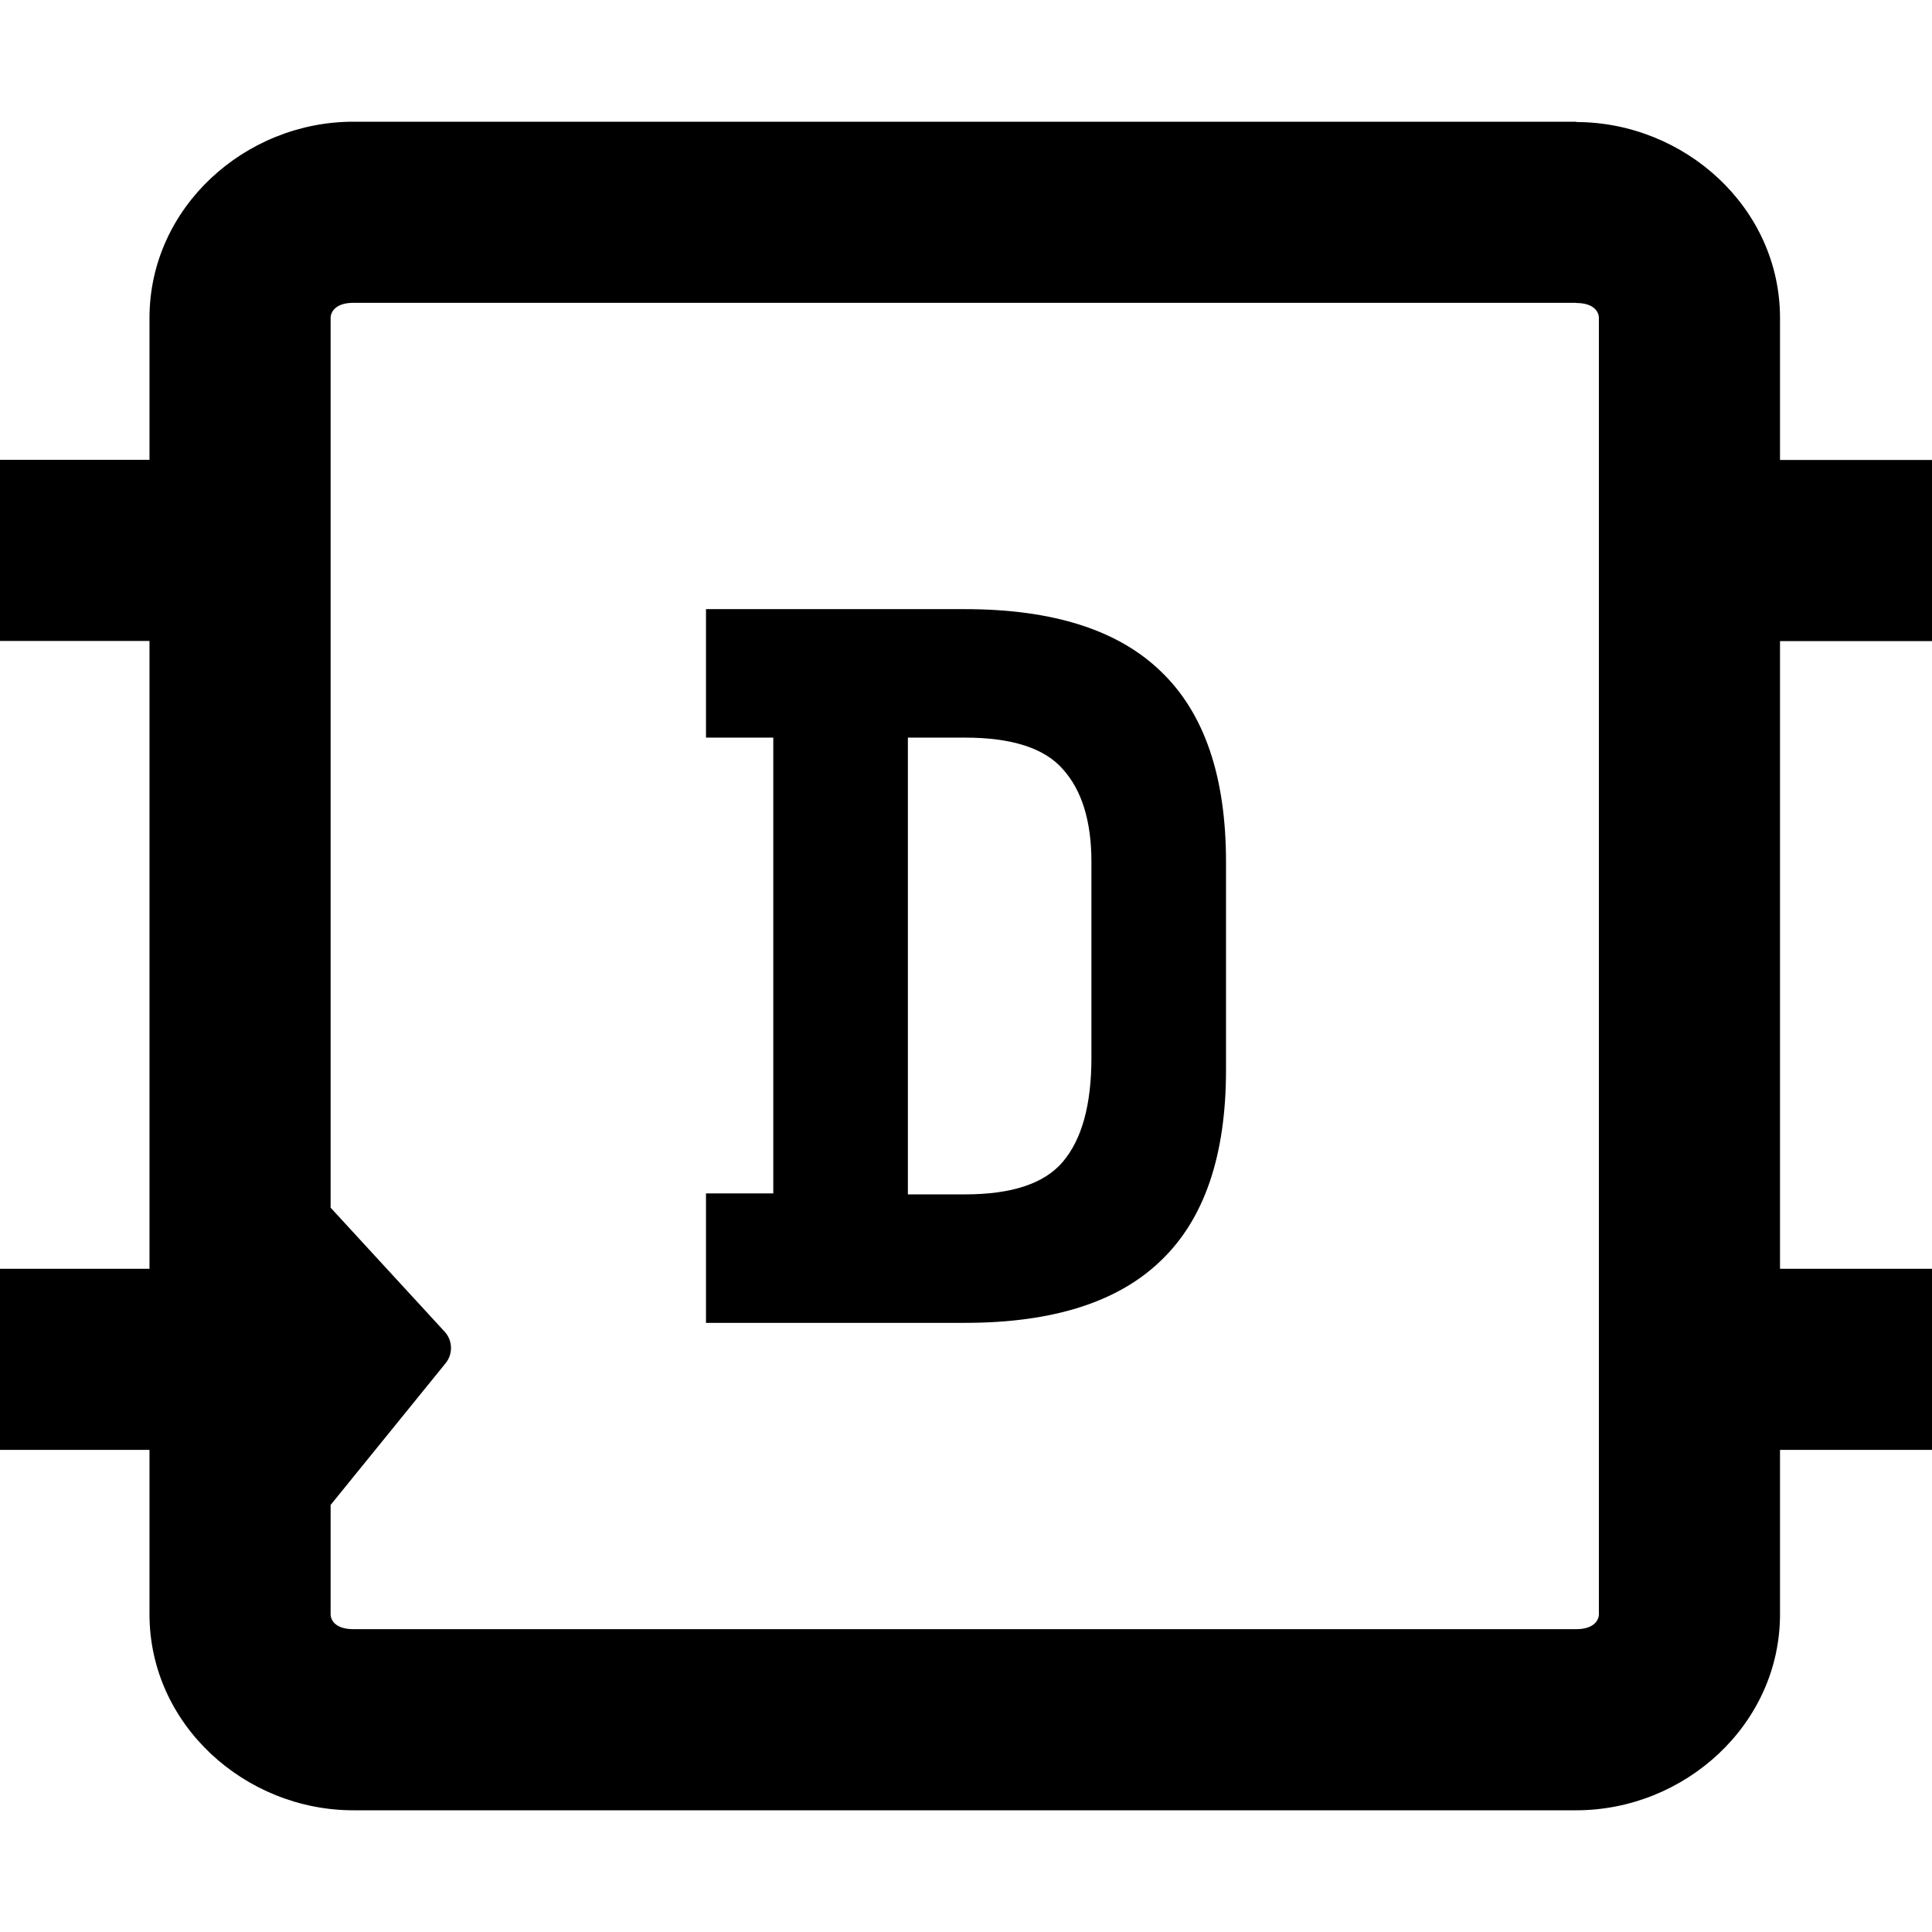
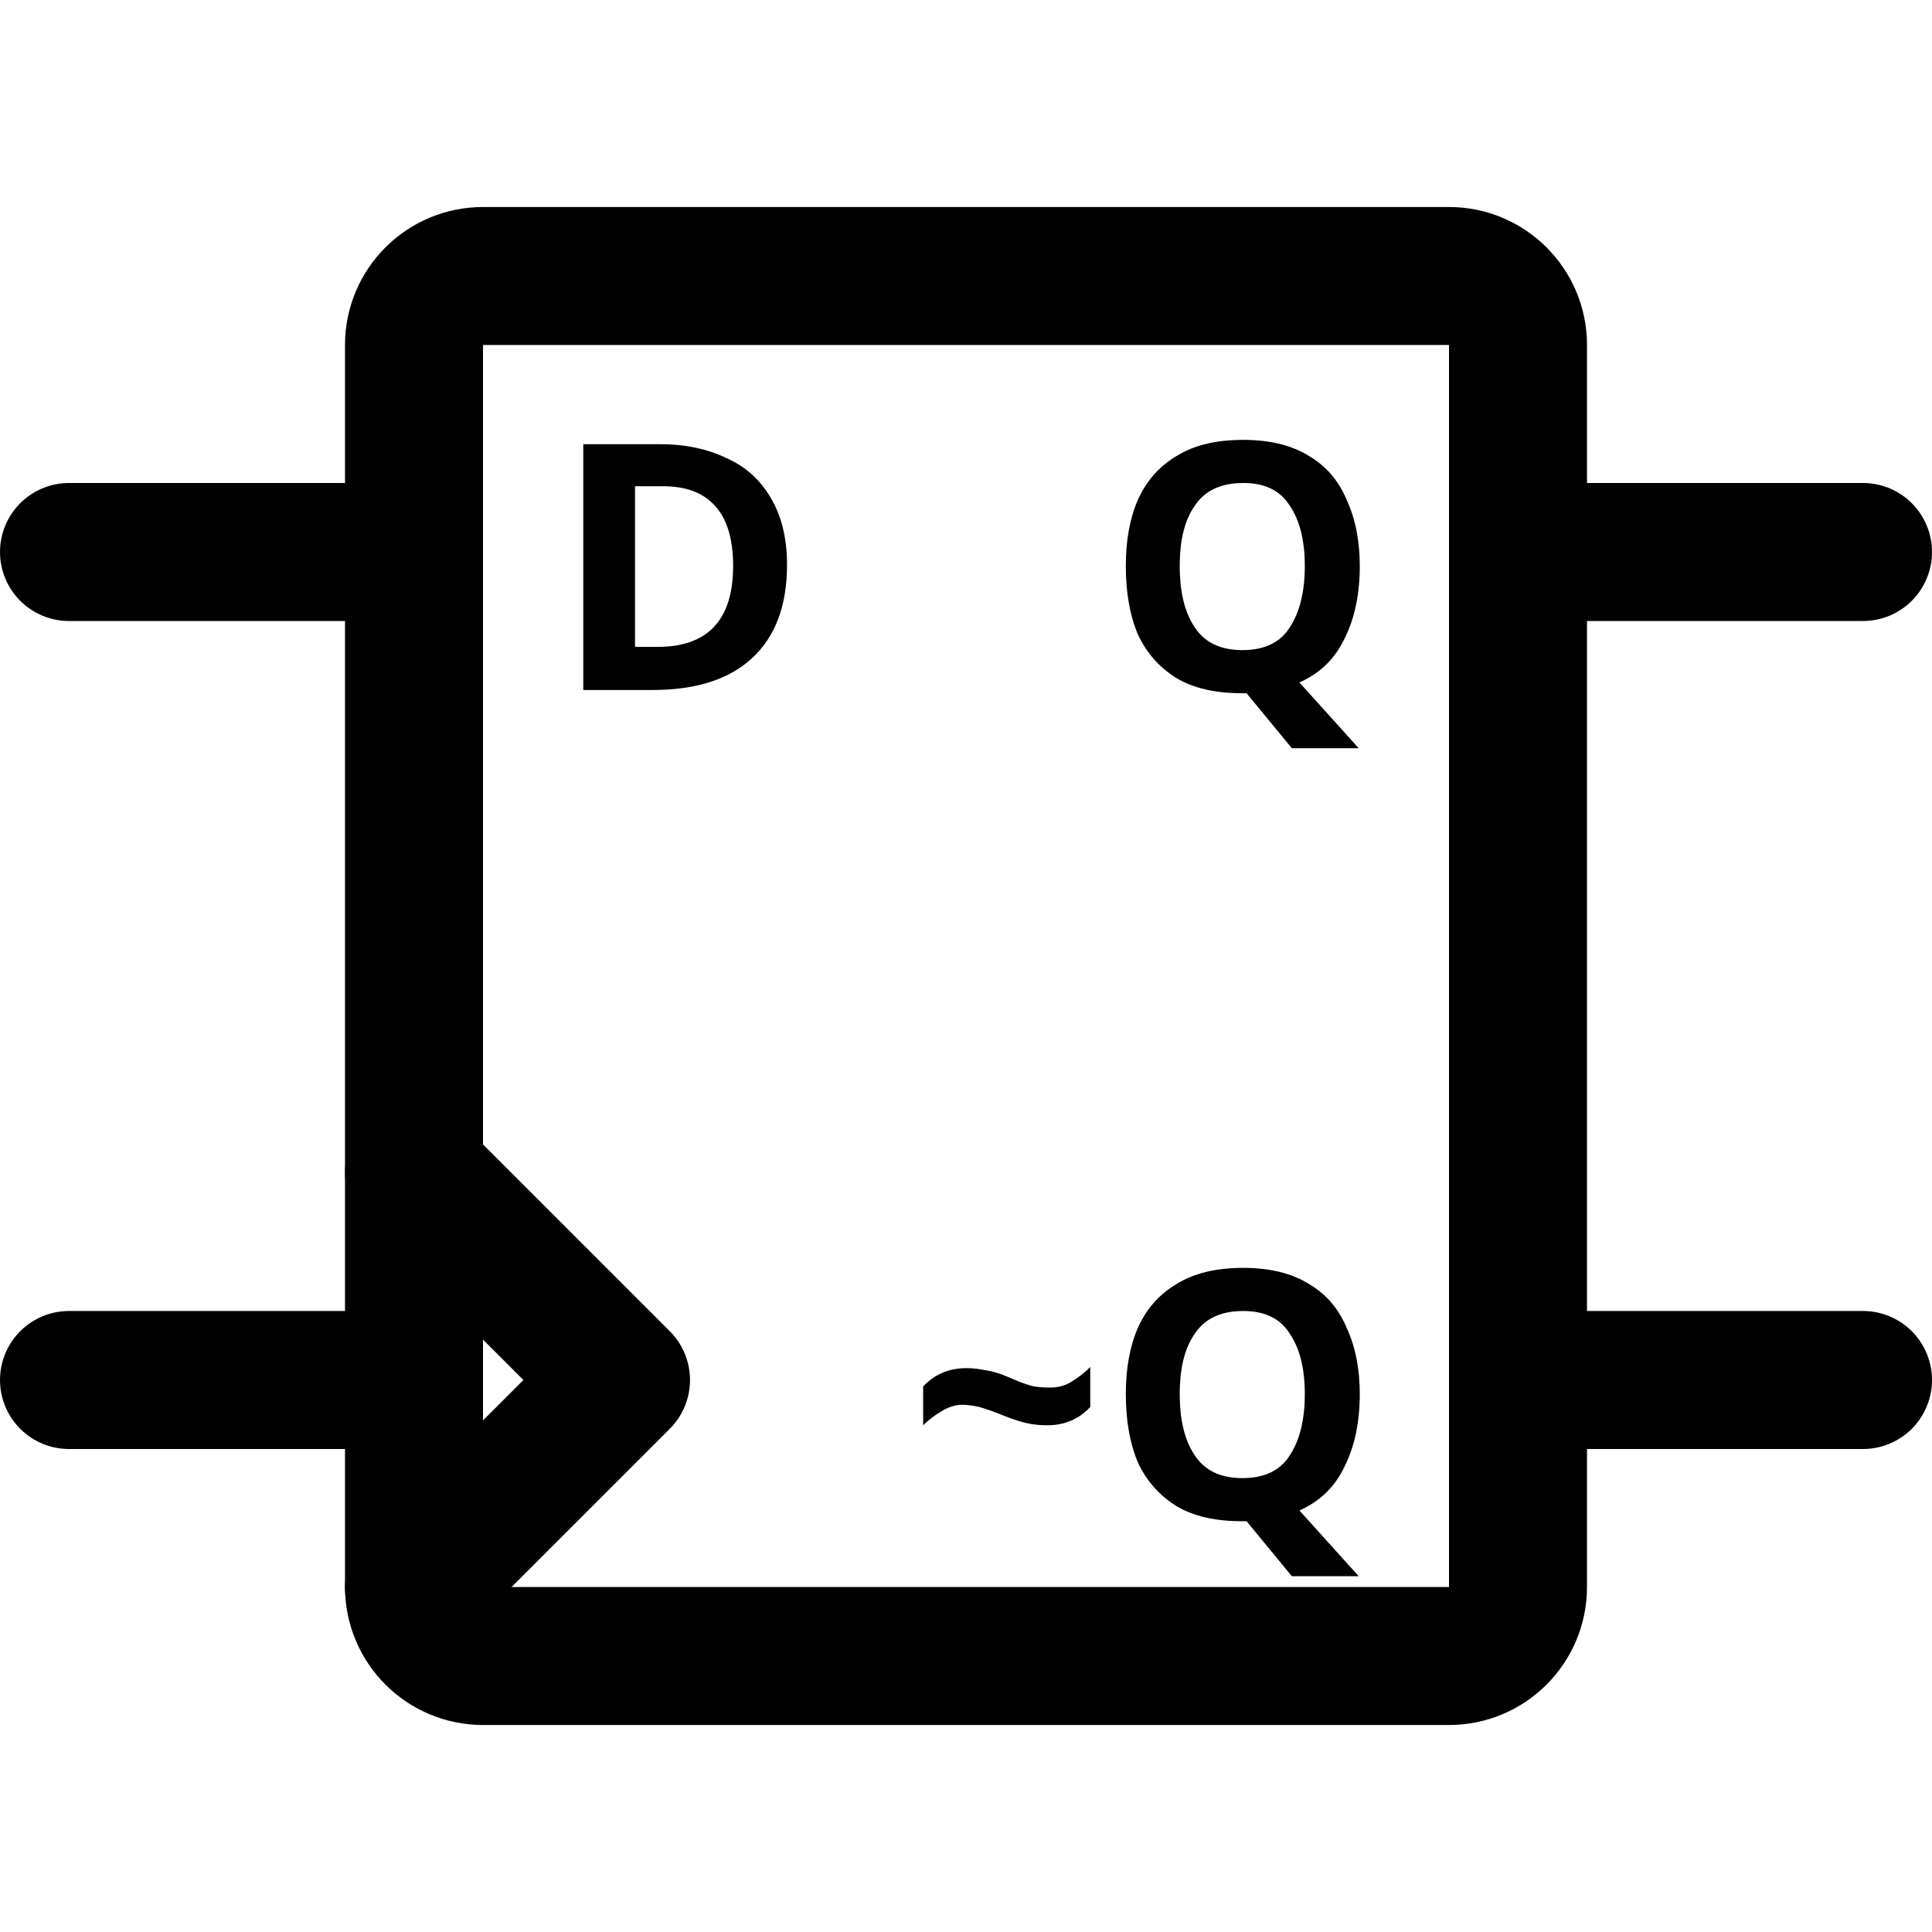
- <svg xmlns="http://www.w3.org/2000/svg" version="1.1" viewBox="0 0 24 24" xml:space="preserve">
-   <path d="m8.77 16.433v-1.608h0.836v-5.662h-0.836v-1.596h3.217q1.634 0 2.432 0.772 0.811 0.773 0.811 2.369v2.584q0 1.596-0.81 2.369-0.799 0.772-2.433 0.772zm2.508-1.596h0.71q0.873 0 1.215-0.405 0.355-0.418 0.355-1.292v-2.432q0-0.76-0.355-1.153-0.342-0.392-1.216-0.392h-0.709zm-7.897 4.279 1.922-2.37-1.922-2.09zm-0.11-4.739a0.3 0.3 0 0 0-0.191 0.279v4.459a0.3 0.3 0 0 0 0.533 0.189l1.922-2.369a0.3 0.3 0 0 0-0.012-0.393l-1.922-2.09a0.3 0.3 0 0 0-0.33-0.076zm0.41 1.049 1.225 1.332-1.225 1.512zm0.707-13.914c-1.342 0-2.531 1.063-2.531 2.438v1.762h-1.857v2.25h1.857v7.799h-1.857v2.25h1.857v2.041c0 1.375 1.189 2.436 2.531 2.436h15.193c1.342 0 2.531-1.061 2.531-2.436v-2.041h1.889v-2.25h-1.889v-7.797h1.889v-2.25h-1.889v-1.764c0-1.373-1.187-2.431-2.527-2.434-0.002-2.8e-6 -0.002-0.002-0.004-0.002a1.125 1.125 0 0 0 0-0.002zm0 2.25h15.193a1.125 1.125 0 0 0 0 0.002c0.214 0 0.281 0.106 0.281 0.186v16.102c0 0.079-0.067 0.186-0.281 0.186h-15.193c-0.214 0-0.281-0.106-0.281-0.186v-16.102c0-0.079 0.067-0.188 0.281-0.188z" />
+ <svg xmlns="http://www.w3.org/2000/svg" viewBox="0 0 28 28">
+   <rect x="6" y="4" width="16" height="20" rx="1" ry="1" fill="none" stroke="currentColor" stroke-width="2" stroke-linejoin="round" />
+   <line x1="1" y1="8" x2="6" y2="8" stroke="currentColor" stroke-width="2" stroke-linecap="round" />
+   <line x1="1" y1="20" x2="6" y2="20" stroke="currentColor" stroke-width="2" stroke-linecap="round" />
+   <path d="M 6,17 L 9,20 L 6,23" fill="none" stroke="currentColor" stroke-width="2" stroke-linejoin="round" stroke-linecap="round" />
+   <line x1="22" y1="8" x2="27" y2="8" stroke="currentColor" stroke-width="2" stroke-linecap="round" />
+   <line x1="22" y1="20" x2="27" y2="20" stroke="currentColor" stroke-width="2" stroke-linecap="round" />
+   <text x="8" y="10" font-family="sans-serif" font-size="5" font-weight="bold" fill="currentColor">D</text>
+   <text x="20" y="10" font-family="sans-serif" font-size="5" font-weight="bold" fill="currentColor" text-anchor="end">Q</text>
+   <text x="20" y="22" font-family="sans-serif" font-size="5" font-weight="bold" fill="currentColor" text-anchor="end">~Q</text>
</svg>
